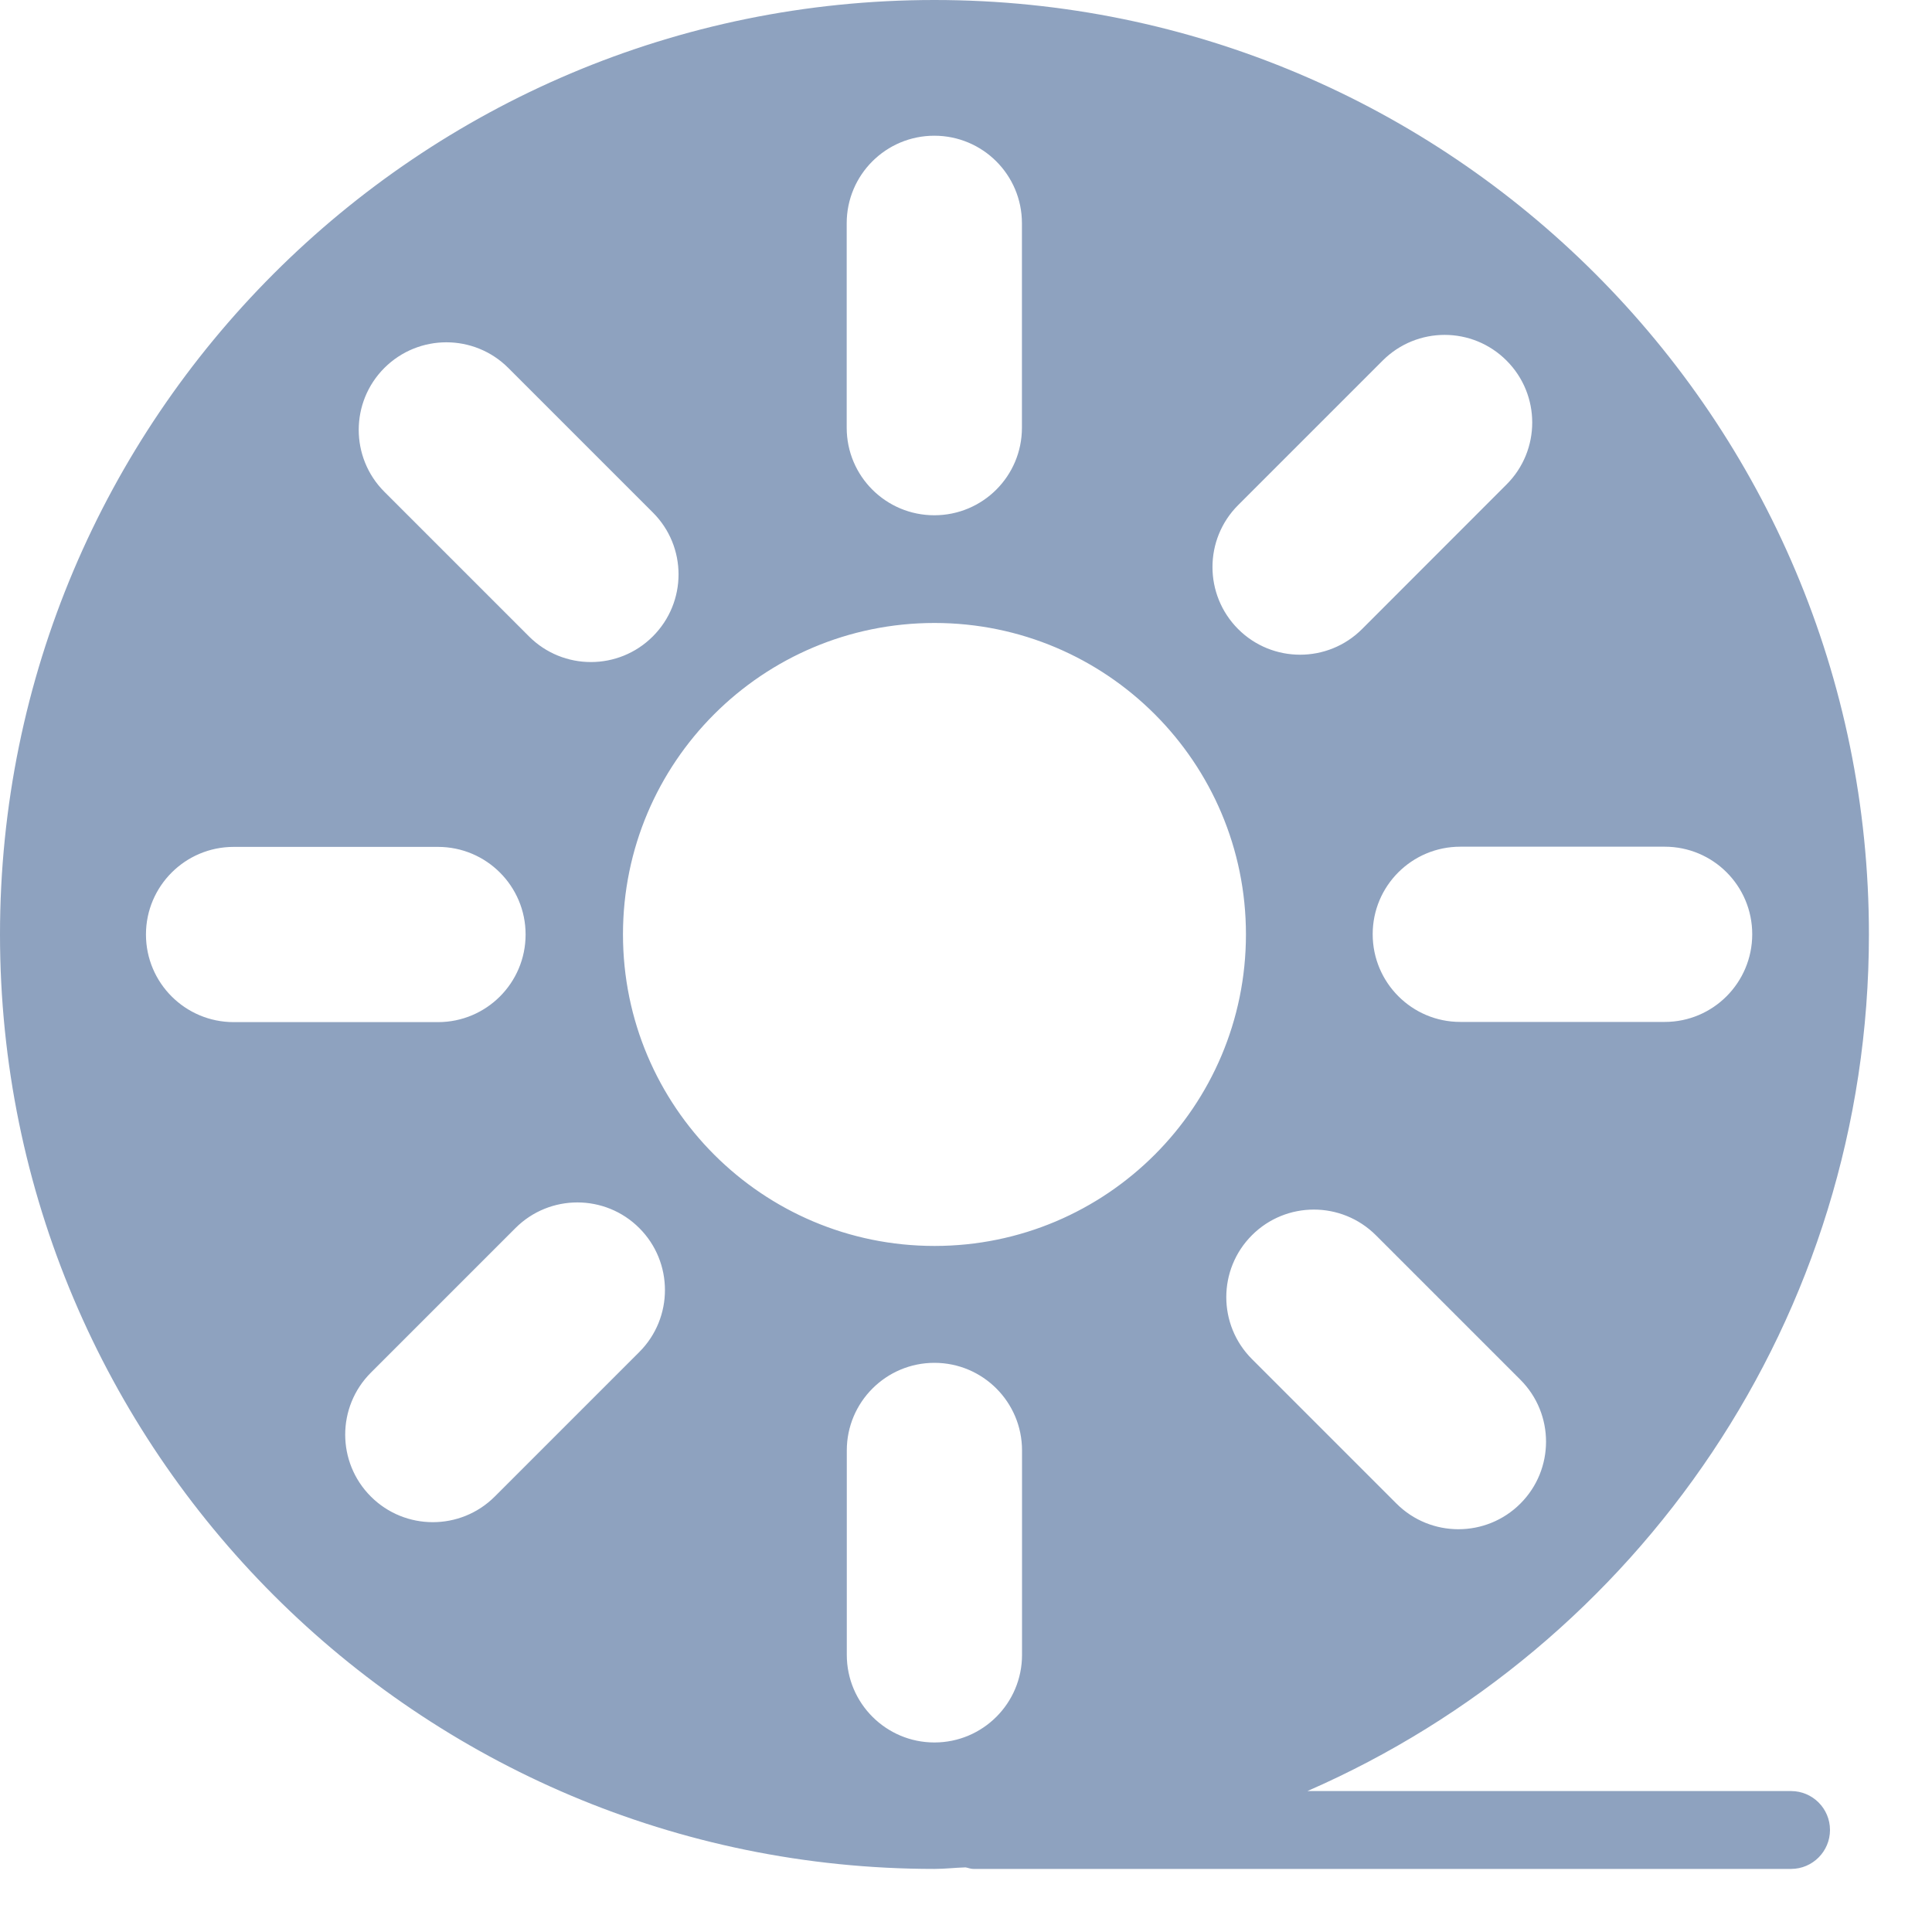
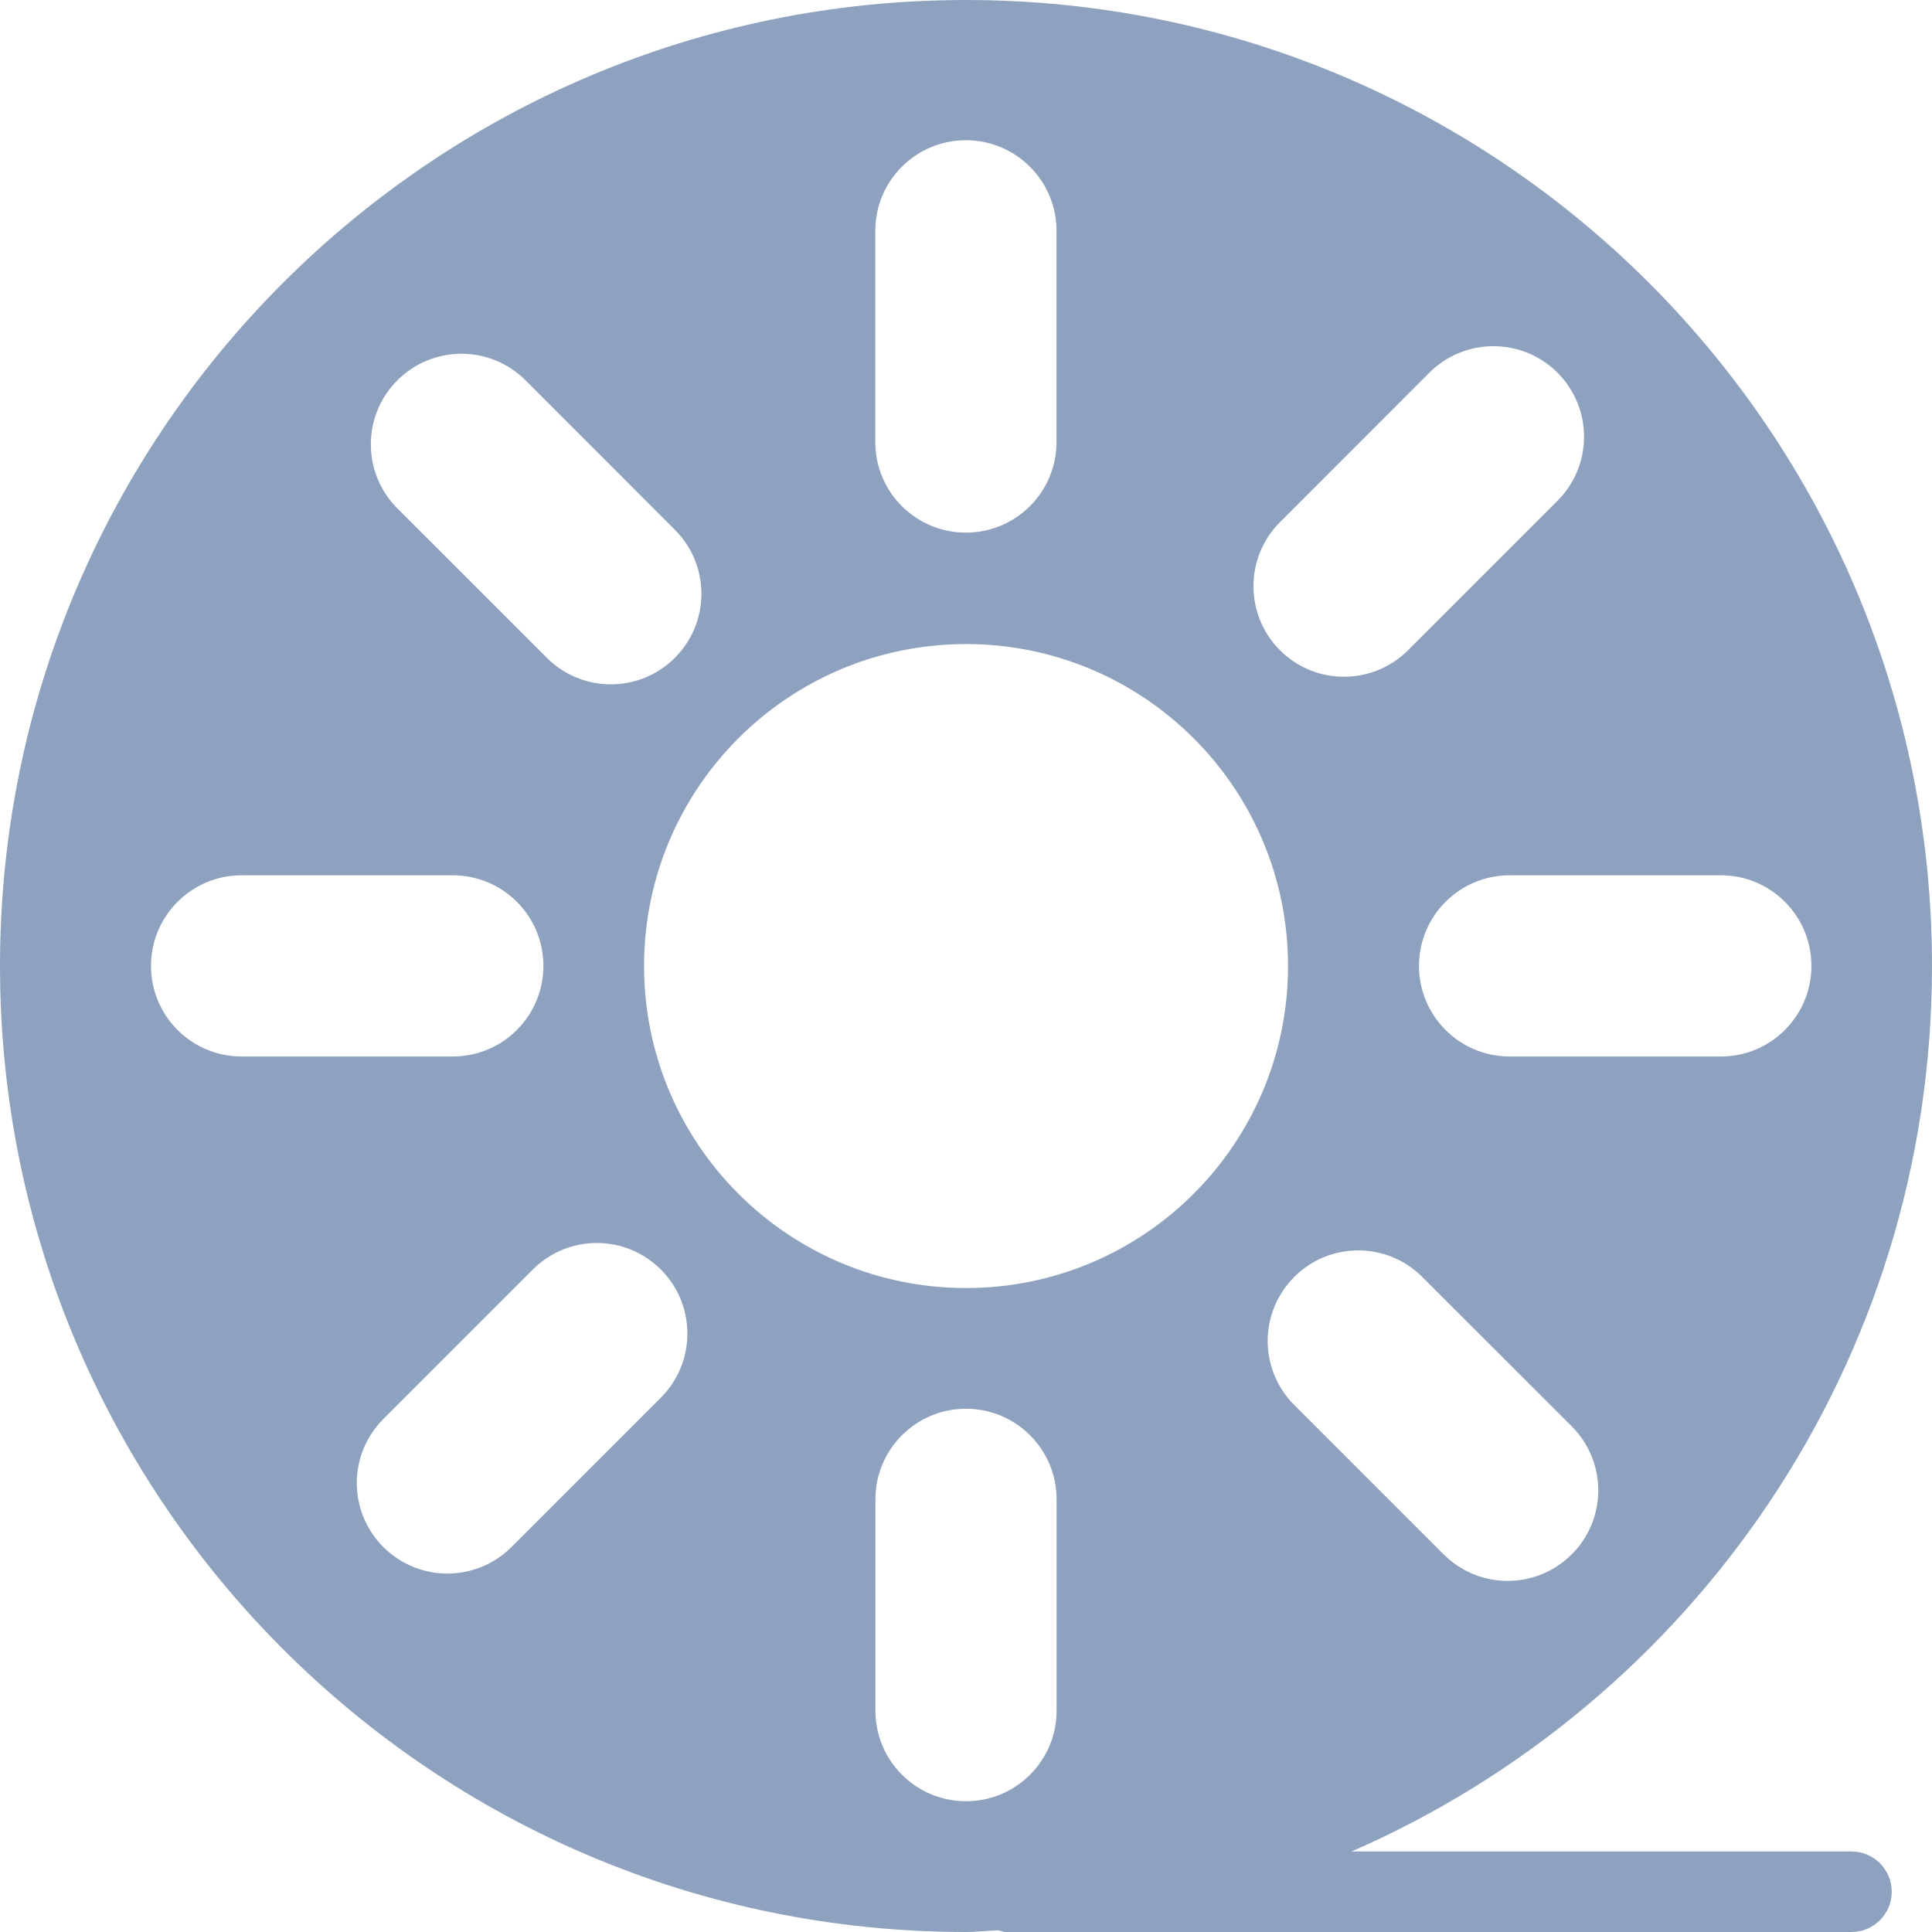
- <svg xmlns="http://www.w3.org/2000/svg" width="20" height="20" viewBox="0 0 20 20" fill="none">
-   <g id="Group 1142813580">
-     <g id="ç¼ç»">
-       <path id="å½¢ç¶" fill-rule="evenodd" clip-rule="evenodd" d="M13.534 18.541H18.541C18.763 18.541 18.944 18.721 18.944 18.944C18.944 19.166 18.763 19.347 18.541 19.347H10.076C10.048 19.347 10.023 19.336 9.996 19.331C9.888 19.334 9.783 19.347 9.673 19.347C4.331 19.347 0 15.016 0 9.673C0 4.331 4.331 0 9.673 0C15.016 0 19.347 4.331 19.347 9.673C19.347 13.643 16.954 17.049 13.534 18.541ZM12.96 14.069L14.456 15.565C14.81 15.919 15.385 15.919 15.739 15.565C16.093 15.211 16.093 14.637 15.739 14.283L14.243 12.787C13.888 12.433 13.314 12.433 12.96 12.787C12.606 13.141 12.606 13.715 12.96 14.069ZM8.766 17.131C8.766 17.632 9.173 18.038 9.673 18.038C10.174 18.038 10.58 17.632 10.58 17.131V15.015C10.58 14.514 10.174 14.108 9.673 14.108C9.173 14.108 8.766 14.514 8.766 15.015V17.131ZM3.839 15.492C4.193 15.846 4.768 15.846 5.122 15.492L6.618 13.996C6.972 13.642 6.972 13.067 6.618 12.713C6.264 12.359 5.69 12.359 5.336 12.713L3.839 14.21C3.485 14.564 3.485 15.138 3.839 15.492ZM2.419 8.767C1.918 8.767 1.511 9.173 1.511 9.674C1.511 10.175 1.918 10.581 2.419 10.581H4.534C5.035 10.581 5.441 10.175 5.441 9.674C5.441 9.173 5.035 8.767 4.534 8.767H2.419ZM6.758 5.305L5.262 3.809C4.908 3.455 4.334 3.455 3.979 3.809C3.625 4.163 3.625 4.737 3.979 5.091L5.476 6.588C5.83 6.942 6.404 6.942 6.758 6.588C7.113 6.233 7.113 5.659 6.758 5.305ZM10.579 2.311C10.579 1.81 10.173 1.405 9.672 1.405C9.171 1.405 8.765 1.81 8.765 2.311V4.428C8.765 4.929 9.171 5.334 9.672 5.334C10.173 5.334 10.579 4.929 10.579 4.428V2.311ZM9.674 6.449C7.893 6.449 6.449 7.892 6.449 9.673C6.449 11.454 7.893 12.898 9.674 12.898C11.454 12.898 12.898 11.454 12.898 9.673C12.898 7.892 11.454 6.449 9.674 6.449ZM15.596 3.733C15.242 3.378 14.668 3.378 14.313 3.733L12.817 5.229C12.463 5.583 12.463 6.157 12.817 6.512C13.171 6.866 13.746 6.866 14.1 6.512L15.596 5.015C15.95 4.661 15.95 4.087 15.596 3.733ZM17.233 8.765H15.117C14.616 8.765 14.21 9.17 14.21 9.671C14.21 10.172 14.616 10.579 15.117 10.579H17.233C17.734 10.579 18.139 10.172 18.139 9.671C18.139 9.17 17.734 8.765 17.233 8.765Z" fill="#8EA2BF" />
+ <svg xmlns="http://www.w3.org/2000/svg" width="19" height="19" viewBox="0 0 19 19" fill="none">
+   <g id="Group 1142813853">
+     <g id="Group 1142813580">
+       <g id="ç¼ç»">
+         <path id="å½¢ç¶" fill-rule="evenodd" clip-rule="evenodd" d="M13.292 18.208H18.208C18.427 18.208 18.604 18.386 18.604 18.604C18.604 18.823 18.427 19 18.208 19H9.896C9.868 19 9.843 18.989 9.817 18.984C9.711 18.987 9.607 19 9.5 19C4.253 19 0 14.747 0 9.5C0 4.253 4.253 0 9.5 0C14.747 0 19 4.253 19 9.5C19 13.398 16.65 16.744 13.292 18.208ZM12.728 13.817L14.197 15.286C14.545 15.634 15.109 15.634 15.457 15.286C15.805 14.939 15.805 14.375 15.457 14.027L13.987 12.558C13.64 12.21 13.075 12.21 12.728 12.558C12.38 12.906 12.38 13.469 12.728 13.817ZM8.609 16.823C8.609 17.315 9.008 17.714 9.5 17.714C9.992 17.714 10.391 17.315 10.391 16.823V14.745C10.391 14.253 9.992 13.854 9.5 13.854C9.008 13.854 8.609 14.253 8.609 14.745V16.823ZM3.77 15.214C4.118 15.562 4.682 15.562 5.03 15.214L6.499 13.745C6.847 13.397 6.847 12.833 6.499 12.485C6.151 12.137 5.588 12.137 5.24 12.485L3.77 13.955C3.422 14.303 3.422 14.866 3.77 15.214ZM2.376 8.608C1.884 8.608 1.485 9.007 1.485 9.499C1.485 9.991 1.884 10.39 2.376 10.39H4.453C4.945 10.39 5.344 9.991 5.344 9.499C5.344 9.007 4.945 8.608 4.453 8.608H2.376ZM6.637 5.21L5.168 3.74C4.82 3.392 4.256 3.392 3.908 3.74C3.56 4.088 3.56 4.652 3.908 5L5.378 6.469C5.726 6.817 6.289 6.817 6.637 6.469C6.985 6.121 6.985 5.557 6.637 5.21ZM10.39 2.269C10.39 1.778 9.991 1.379 9.499 1.379C9.007 1.379 8.608 1.778 8.608 2.269V4.348C8.608 4.84 9.007 5.238 9.499 5.238C9.991 5.238 10.39 4.84 10.39 4.348V2.269ZM9.5 6.334C7.751 6.334 6.334 7.751 6.334 9.5C6.334 11.249 7.751 12.667 9.5 12.667C11.249 12.667 12.667 11.249 12.667 9.5C12.667 7.751 11.249 6.334 9.5 6.334ZM15.317 3.665C14.969 3.318 14.405 3.318 14.057 3.665L12.588 5.135C12.24 5.483 12.24 6.047 12.588 6.395C12.935 6.742 13.499 6.742 13.847 6.395L15.317 4.925C15.665 4.577 15.665 4.014 15.317 3.665ZM16.924 8.608H14.846C14.354 8.608 13.955 9.007 13.955 9.499C13.955 9.991 14.354 10.39 14.846 10.39H16.924C17.416 10.39 17.814 9.991 17.814 9.499C17.814 9.007 17.416 8.608 16.924 8.608Z" fill="#8EA2BF" />
+       </g>
    </g>
  </g>
</svg>
